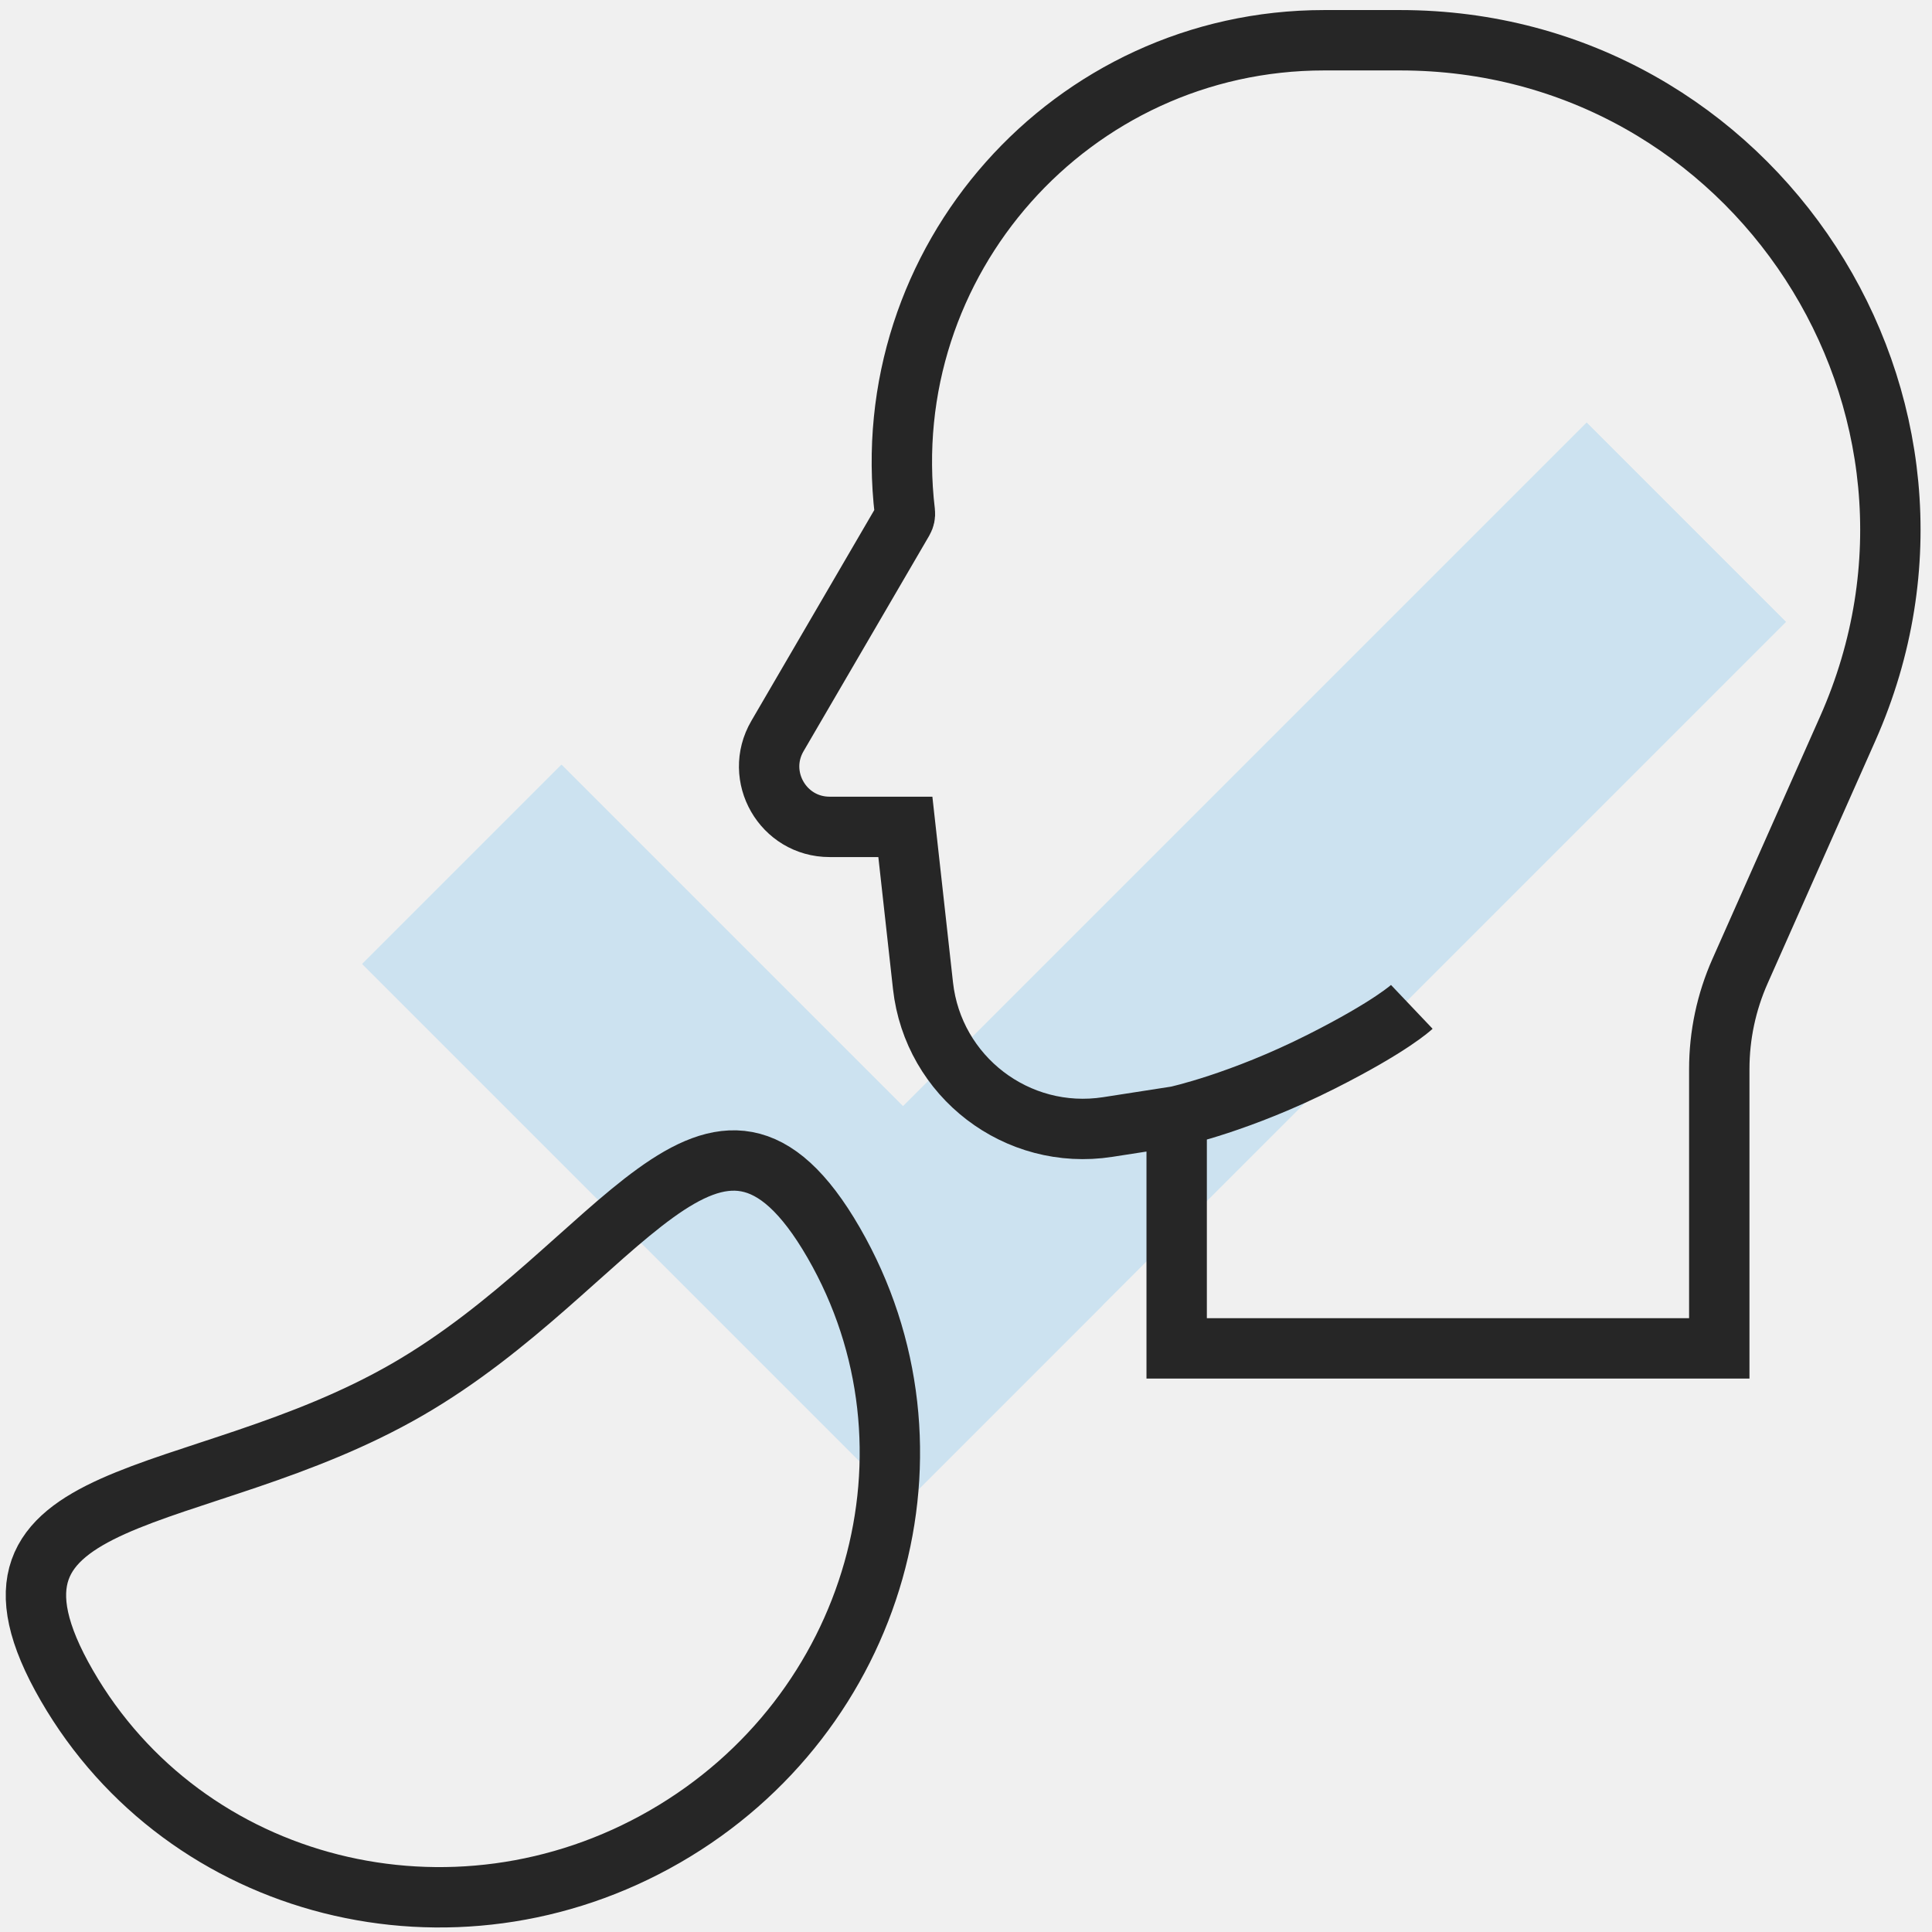
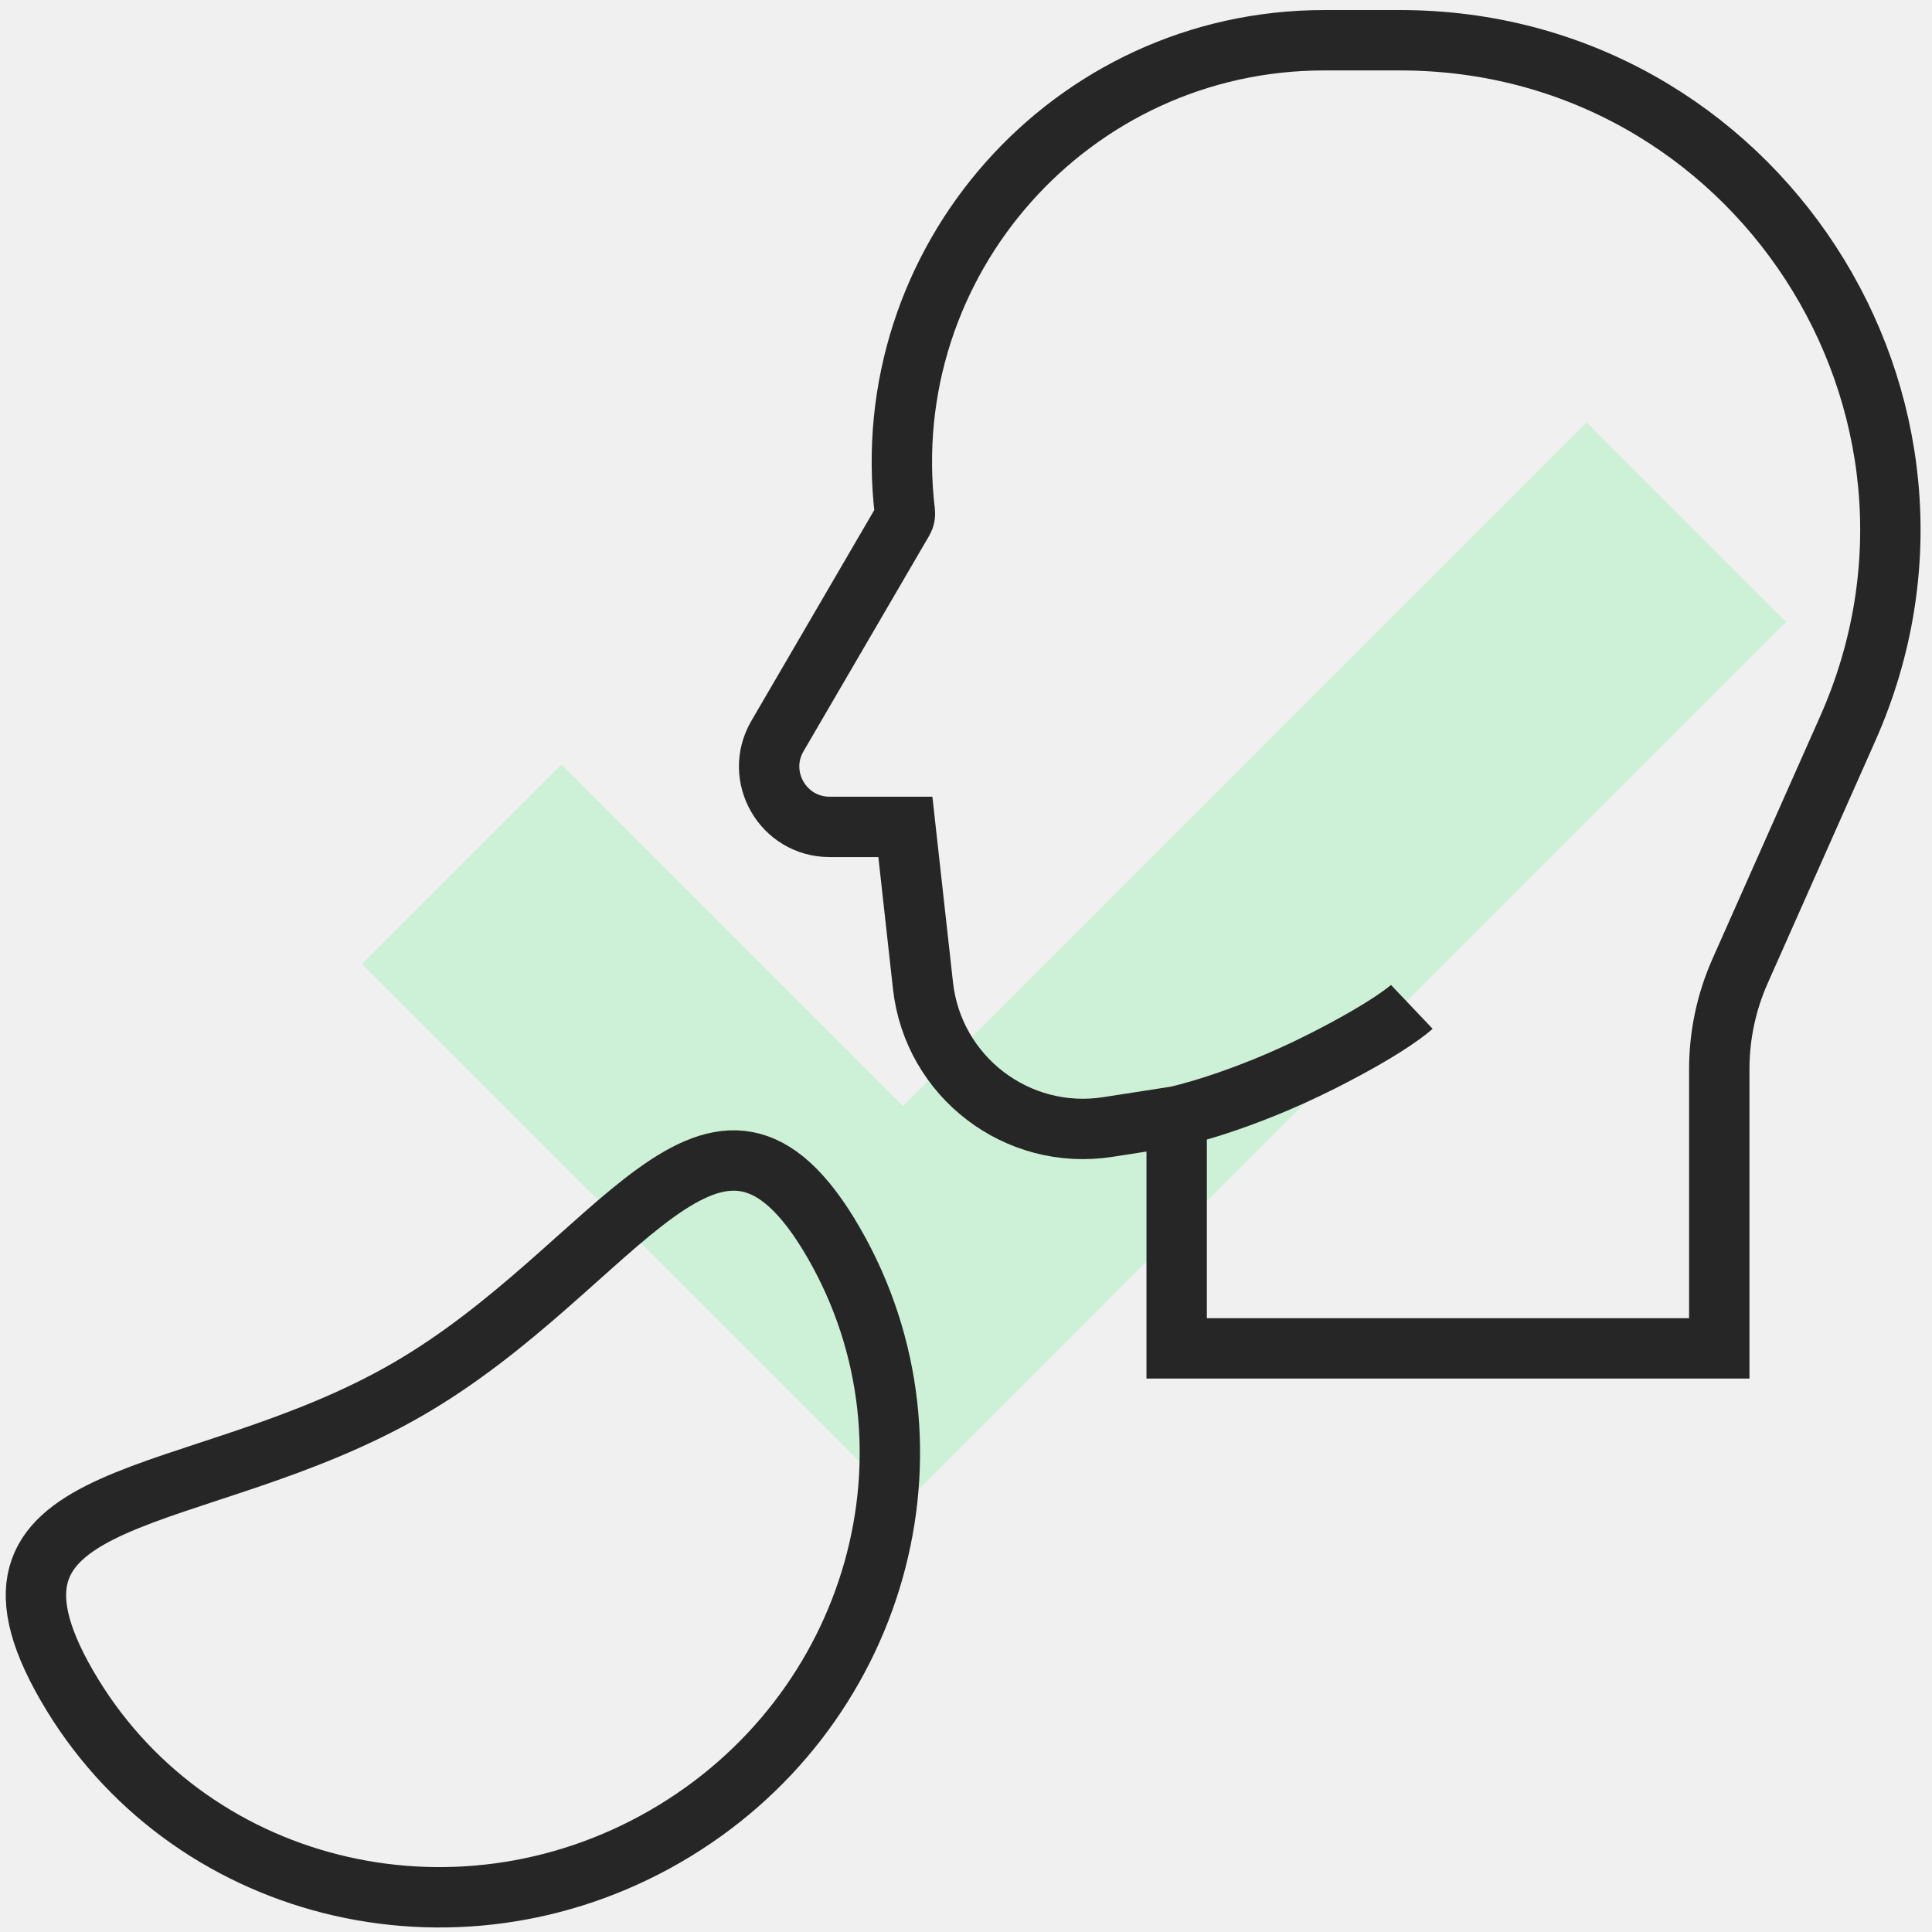
<svg xmlns="http://www.w3.org/2000/svg" width="96" height="96" viewBox="0 0 96 96" fill="none">
  <g clip-path="url(#clip0_74_810)">
-     <rect x="27.899" y="38" width="38" height="14" transform="rotate(45 27.8994 38)" fill="rgb(204 226 240)" />
-     <rect x="27.899" y="38" width="38" height="14" transform="rotate(45 27.8994 38)" fill="rgb(204 226 240)" />
-     <rect x="35" y="64.841" width="62" height="14" transform="rotate(-45 35 64.8406)" fill="rgb(204 226 240)" />
-     <rect x="35" y="64.841" width="62" height="14" transform="rotate(-45 35 64.8406)" fill="rgb(204 226 240)" />
+     <rect x="27.899" y="38" width="38" height="14" transform="rotate(45 27.8994 38)" fill="rgb(204 241 214)" />
+     <rect x="27.899" y="38" width="38" height="14" transform="rotate(45 27.8994 38)" fill="rgb(204 241 214)" />
+     <rect x="35" y="64.841" width="62" height="14" transform="rotate(-45 35 64.8406)" fill="rgb(204 241 214)" />
+     <rect x="35" y="64.841" width="62" height="14" transform="rotate(-45 35 64.8406)" fill="rgb(204 241 214)" />
    <path d="M58.468 55.469V67H85.43V53.123C85.43 51.445 85.782 49.786 86.463 48.253L91.811 36.209C98.955 20.118 87.176 2 69.571 2H65.794C53.227 2 43.479 12.974 44.962 25.454V25.454C44.978 25.595 44.949 25.738 44.877 25.861L38.63 36.576C37.464 38.576 38.907 41.087 41.222 41.087H44.987L45.863 48.978C46.366 53.504 50.54 56.699 55.041 56.001L58.468 55.469ZM58.468 55.469C58.468 55.469 61.614 54.789 65.658 52.75C69.136 50.996 70.152 50.031 70.152 50.031" stroke="#262626" stroke-width="3" />
    <path d="M41.424 61.748C47.323 71.966 43.575 85.174 33.053 91.249C22.53 97.324 9.218 93.966 3.319 83.748C-2.58 73.531 9.713 75.123 20.235 69.048C30.758 62.973 35.525 51.531 41.424 61.748Z" stroke="#262626" stroke-width="3" />
  </g>
  <defs>
    <clipPath id="clip0_74_810">
      <rect width="96" height="96" fill="white" />
    </clipPath>
  </defs>
</svg>
